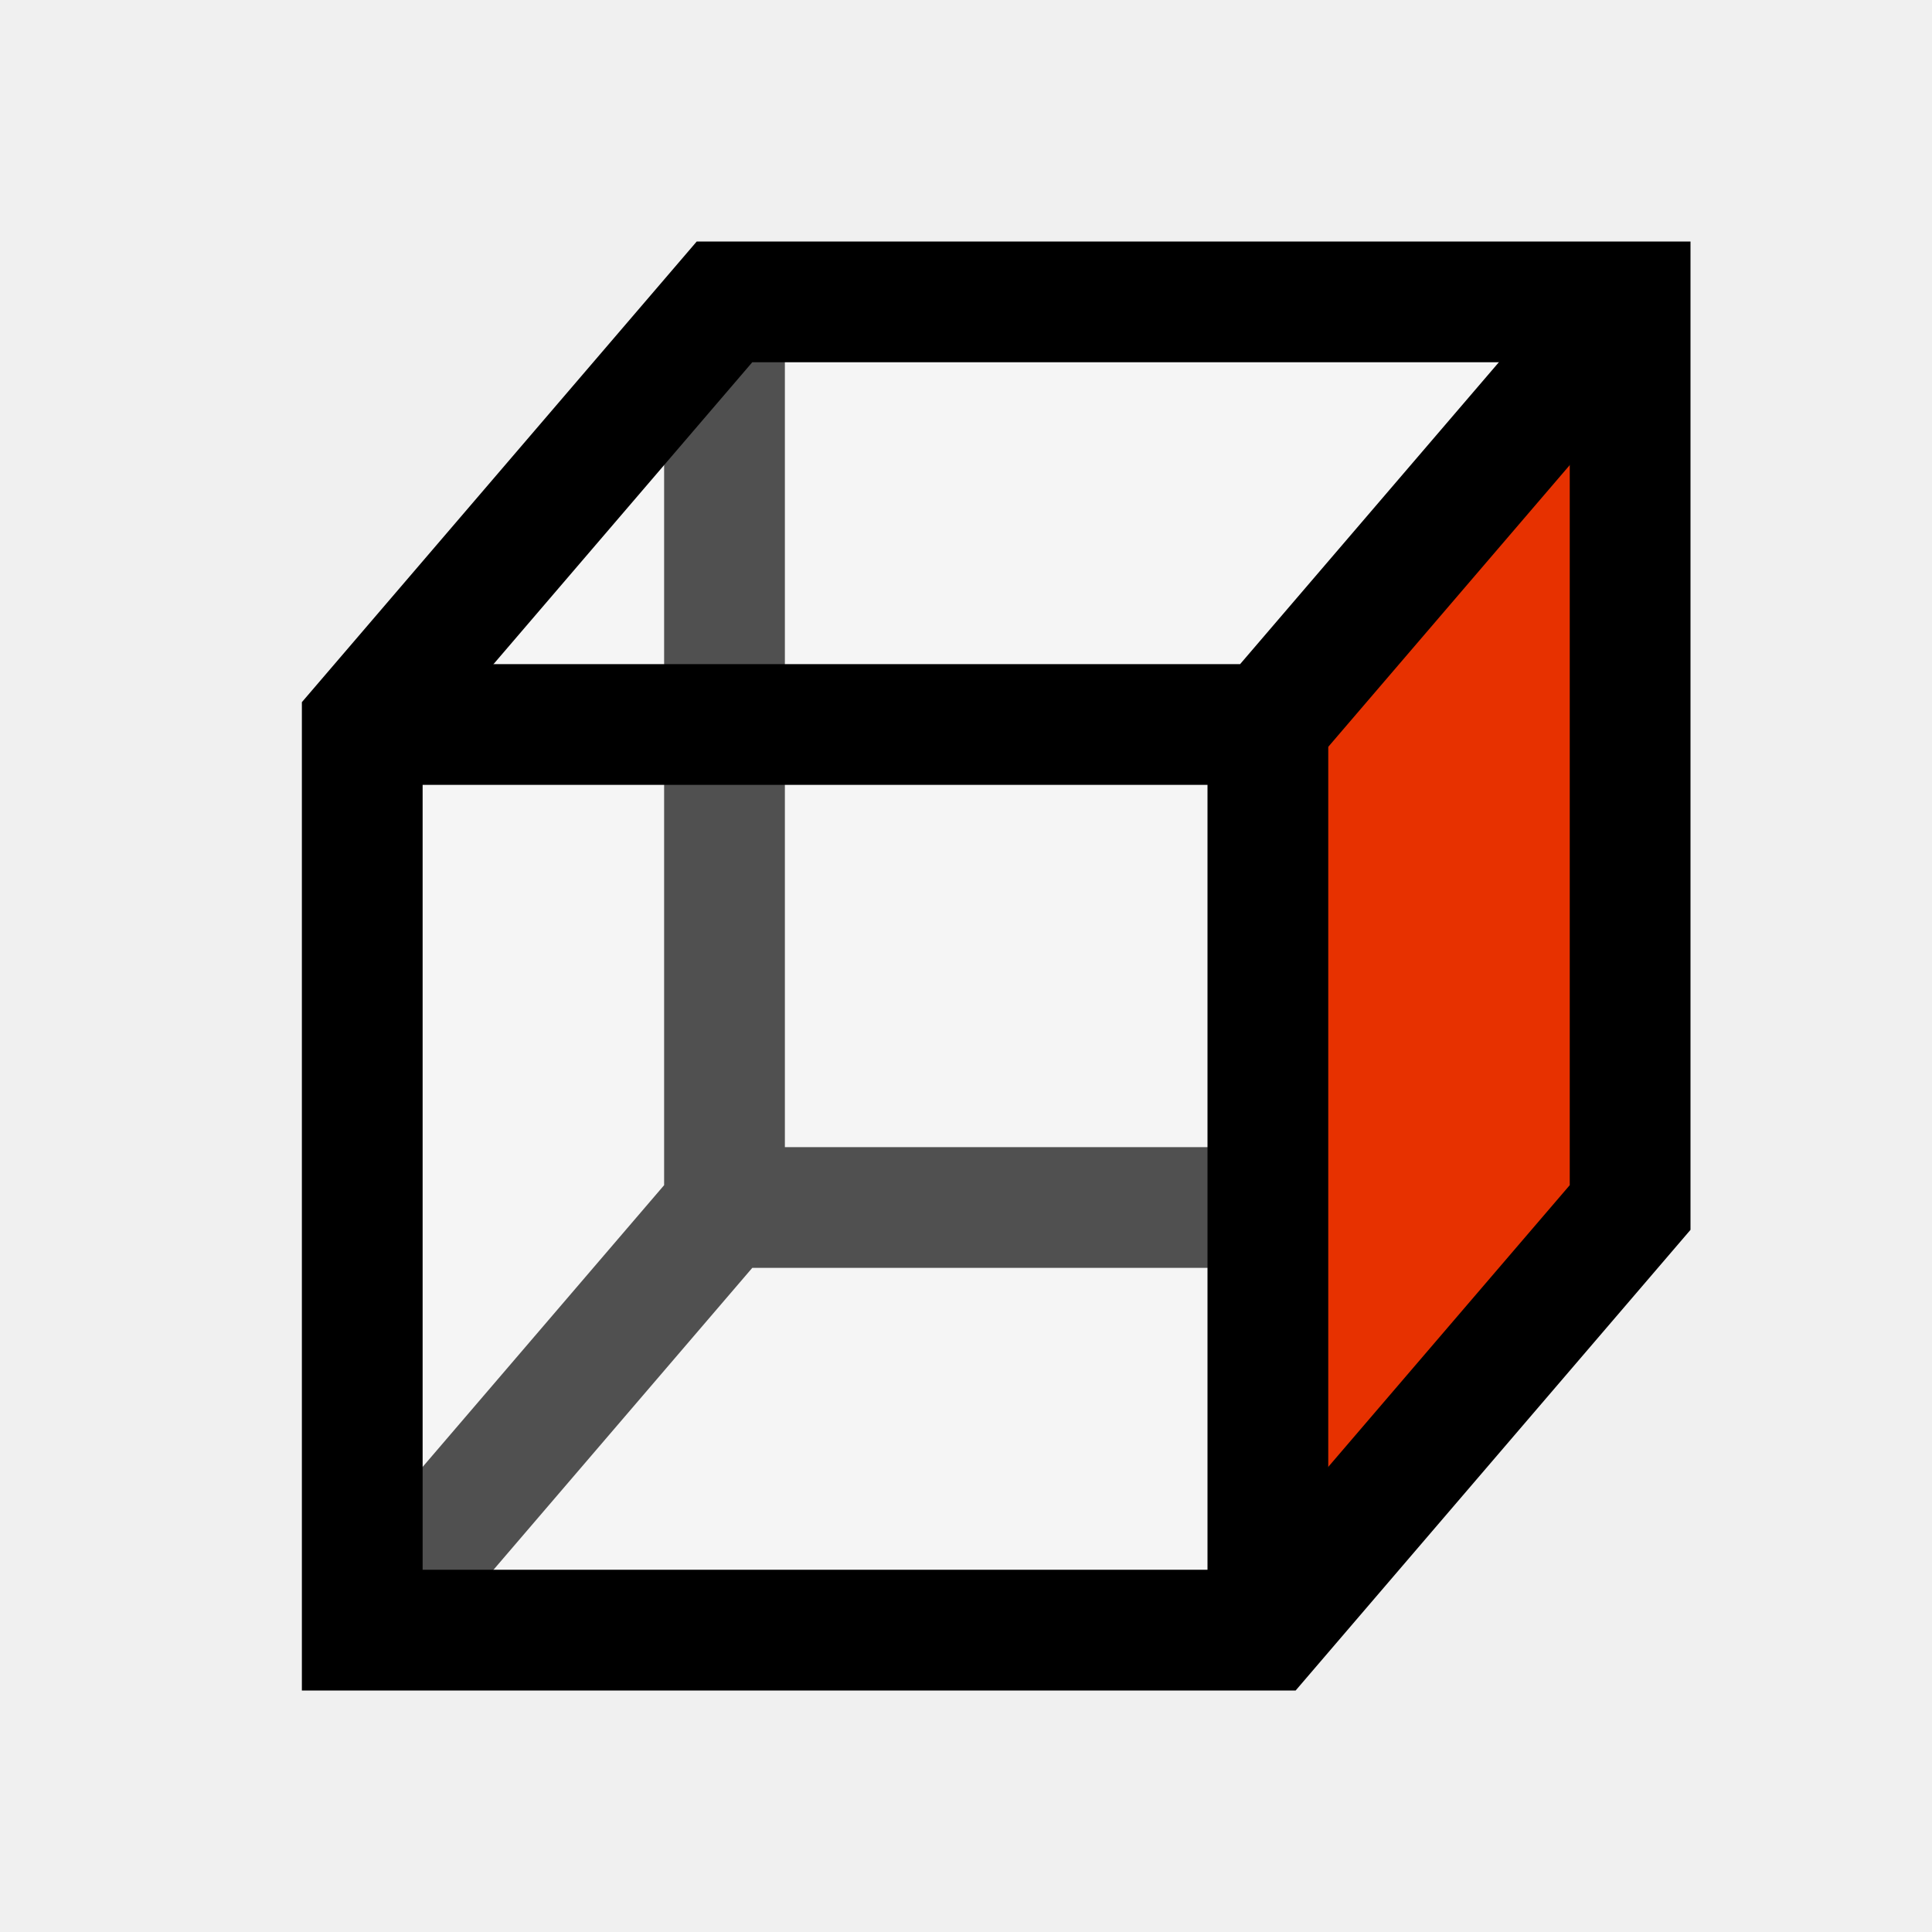
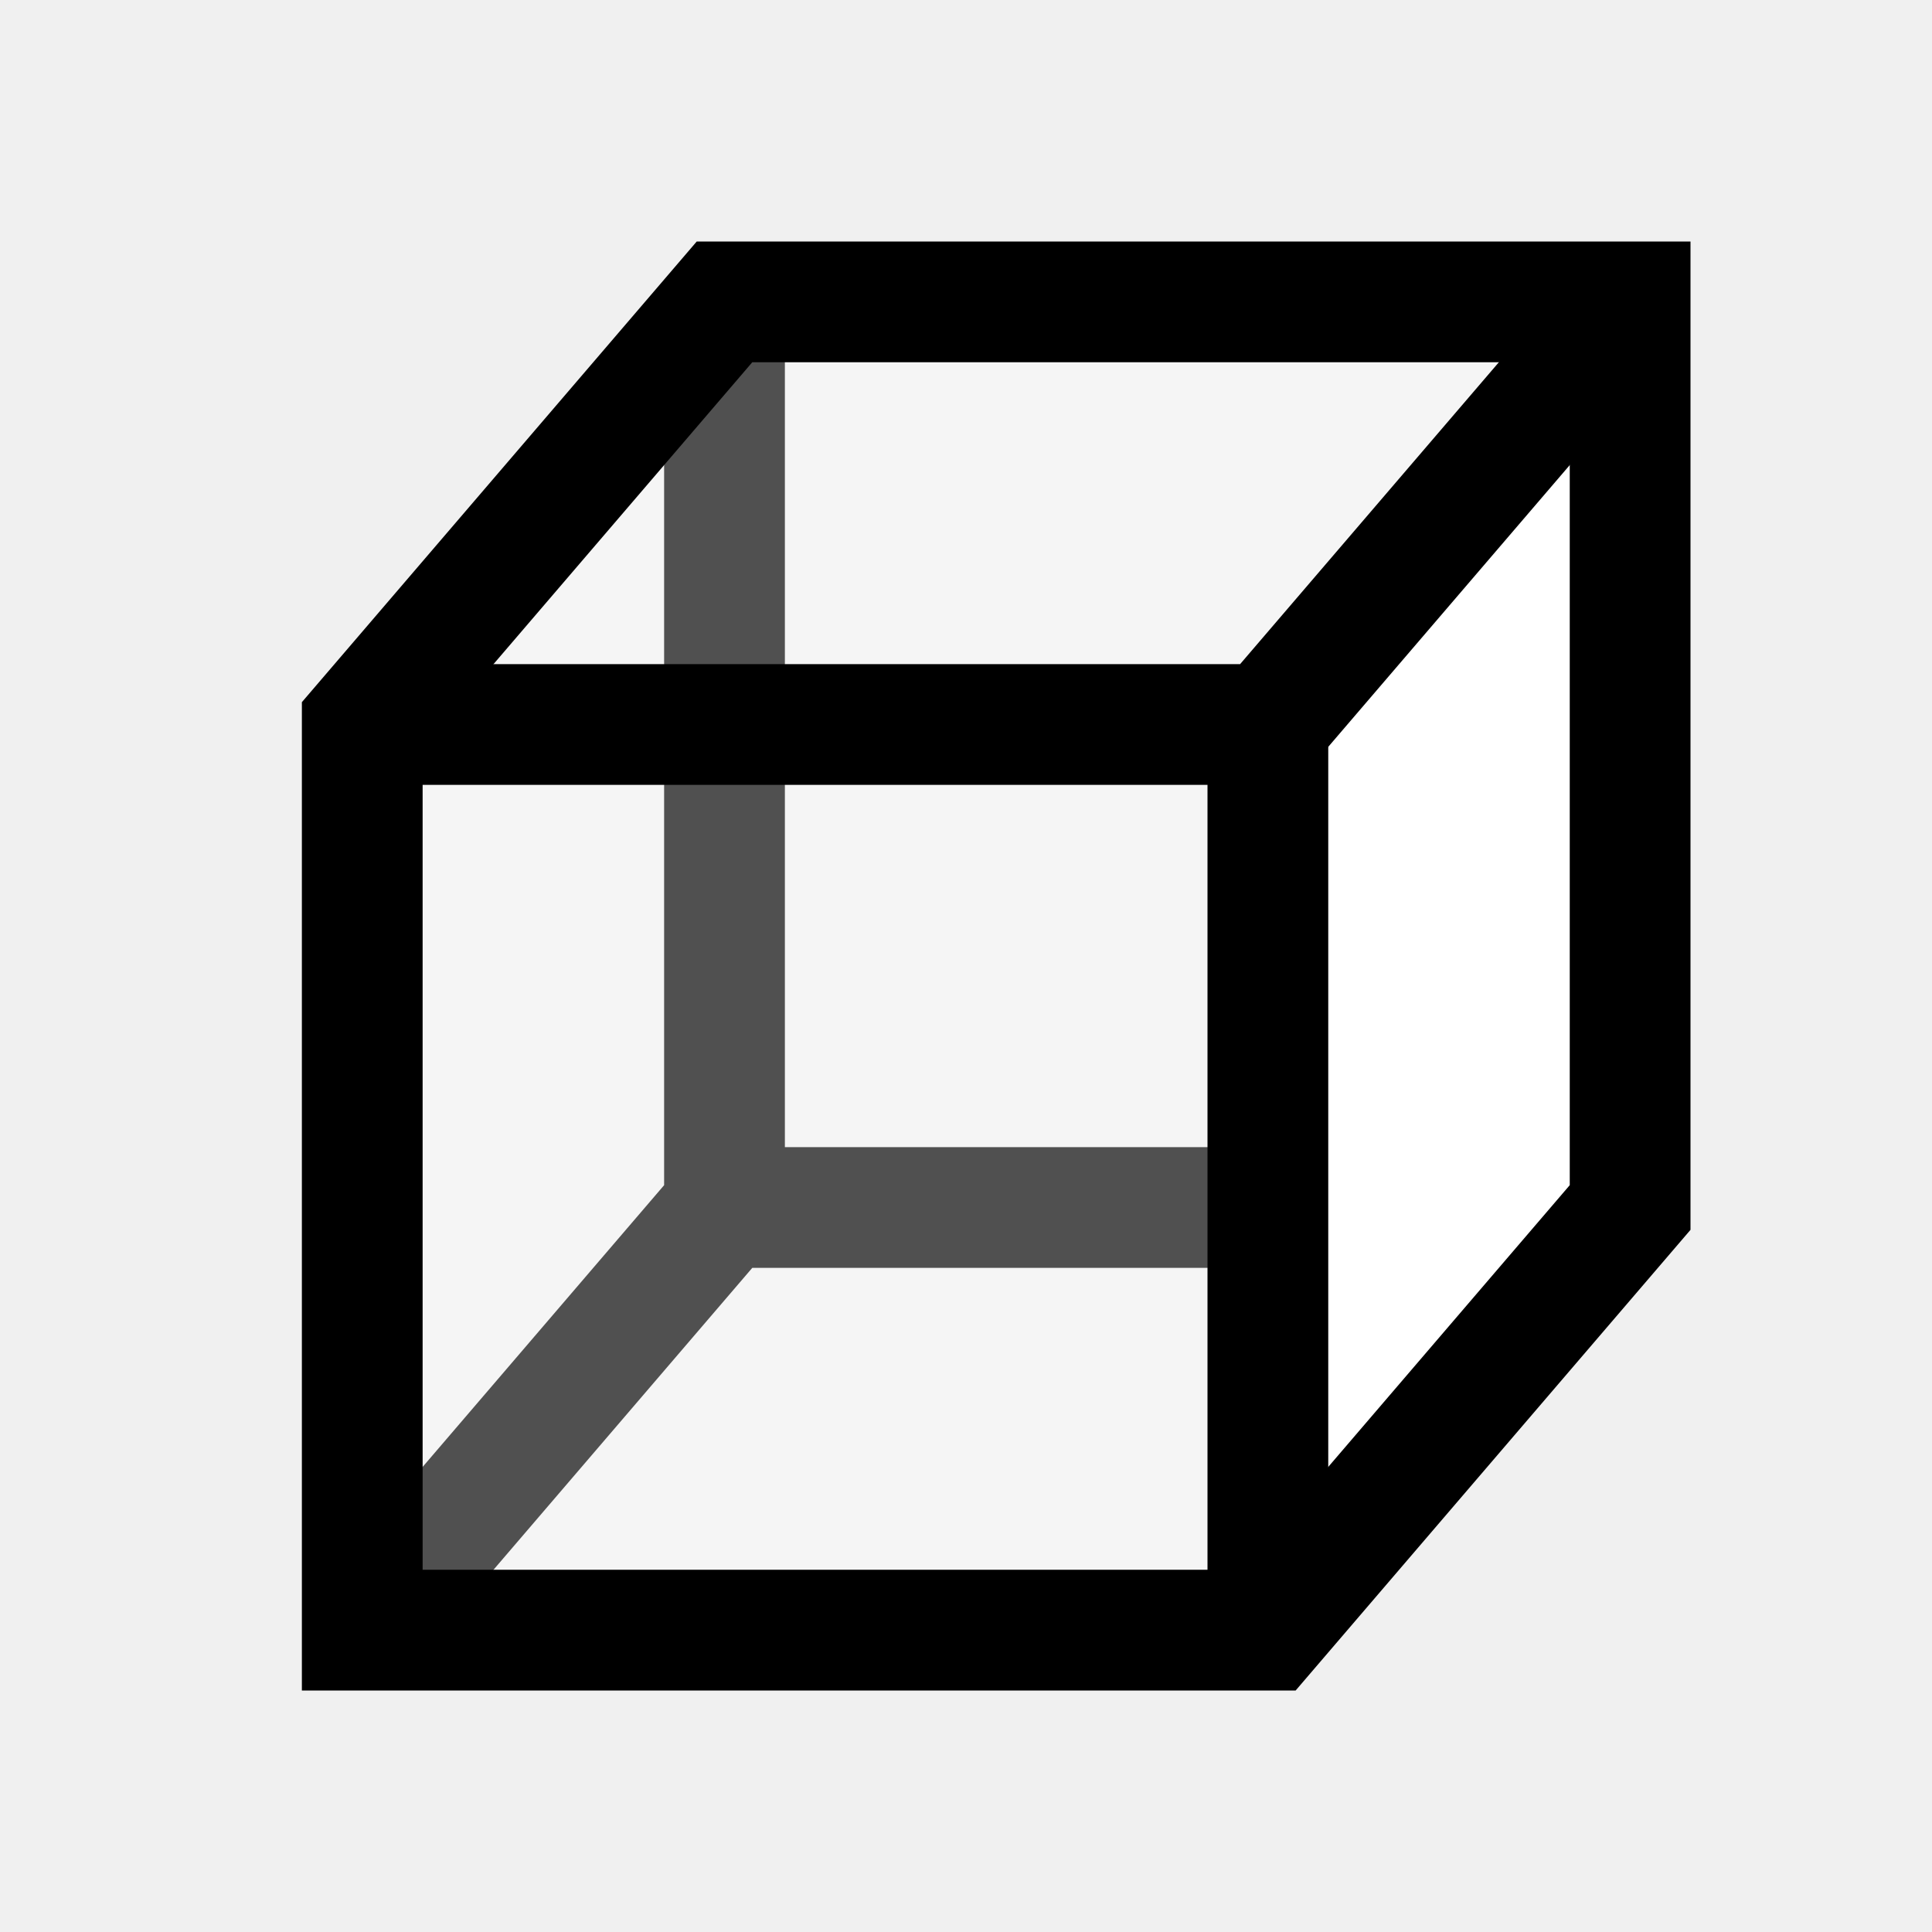
- <svg xmlns="http://www.w3.org/2000/svg" width="32px" height="32px" id="svg3797" version="1.1">
-   <defs id="defs3799" />
+ <svg xmlns="http://www.w3.org/2000/svg" version="1.1" id="svg3797" x="0px" y="0px" viewBox="0 0 32 32" style="enable-background:new 0 0 32 32;" xml:space="preserve">
+   <style type="text/css">
+ 	.st0{fill:none;stroke:#000000;stroke-width:2;}
+ 	.st1{fill:#44A24A;fill-opacity:0;stroke:#000000;}
+ 	.st2{fill:#E73100;fill-opacity:0;}
+ 	.st3{fill:#FFFFFF;fill-opacity:0.314;}
+ 	.st4{fill:#FFFFFF;}
+ 	.st5{fill:#FFFFFF;fill-opacity:0.314;stroke:#000000;}
+ </style>
  <g id="layer1">
-     <path style="fill:none;stroke:#000000;stroke-width:2;stroke-linecap:butt;stroke-linejoin:miter;stroke-miterlimit:4;stroke-dasharray:none;stroke-opacity:1" d="m 12,5 v 15 l -6,7 6,-7 h 15" id="path891" />
-     <path style="fill:#44a24a;fill-opacity:0;stroke:#000000;stroke-width:1;stroke-linecap:butt;stroke-linejoin:miter;stroke-miterlimit:4;stroke-dasharray:none;stroke-opacity:1" d="M 11.97,4.985 V 20.015 H 27 V 4.985 Z" id="path843" />
-     <path style="fill:#e73100;fill-opacity:0;stroke:none;stroke-width:1px;stroke-linecap:butt;stroke-linejoin:miter;stroke-opacity:1" d="m 12,5 -6,7 v 15 l 6,-7 z" id="path835" />
-     <path style="fill:#ffffff;fill-opacity:0.314;stroke:none;stroke-width:1px;stroke-linecap:butt;stroke-linejoin:miter;stroke-opacity:1" d="M 12,5 6,12 H 21 L 27,5 Z" id="path879" />
-     <path style="fill:#e73100;fill-opacity:1;stroke:none;stroke-width:1px;stroke-linecap:butt;stroke-linejoin:miter;stroke-opacity:1" d="m 27,5 -6,7 v 15 l 6,-7 z" id="path881" />
-     <path id="path840" d="M 5.985,11.97 V 27 H 21.015 V 11.97 Z" style="fill:#ffffff;fill-opacity:0.314;stroke:#000000;stroke-width:1;stroke-linecap:butt;stroke-linejoin:miter;stroke-miterlimit:4;stroke-dasharray:none;stroke-opacity:1" />
-     <path style="fill:none;stroke:#000000;stroke-width:2;stroke-linecap:butt;stroke-linejoin:miter;stroke-miterlimit:4;stroke-dasharray:none;stroke-opacity:1" d="M 6,27 V 12 l 6,-7 h 15 v 15 l -6,7 z" id="path885" />
-     <path style="fill:none;stroke:#000000;stroke-width:2;stroke-linecap:butt;stroke-linejoin:miter;stroke-miterlimit:4;stroke-dasharray:none;stroke-opacity:1" d="M 6,12 H 21 L 27,5" id="path887" />
-     <path style="fill:none;stroke:#000000;stroke-width:2;stroke-linecap:butt;stroke-linejoin:miter;stroke-miterlimit:4;stroke-dasharray:none;stroke-opacity:1" d="M 21,12 V 27" id="path889" />
+     <path id="path891" class="st0" d="M12,5v15l-6,7l6-7h15" />
+     <path id="path843" class="st1" d="M12,5v15h15V5H12z" />
+     <path id="path835" class="st2" d="M12,5l-6,7v15l6-7V5z" />
+     <path id="path879" class="st3" d="M12,5l-6,7h15l6-7H12z" />
+     <path id="path881" class="st4" d="M27,5l-6,7v15l6-7V5z" />
+     <path id="path840" class="st5" d="M6,12v15h15V12H6z" />
+     <path id="path885" class="st0" d="M6,27V12l6-7h15v15l-6,7H6z" />
+     <path id="path887" class="st0" d="M6,12h15l6-7" />
+     <path id="path889" class="st0" d="M21,12v15" />
  </g>
</svg>
